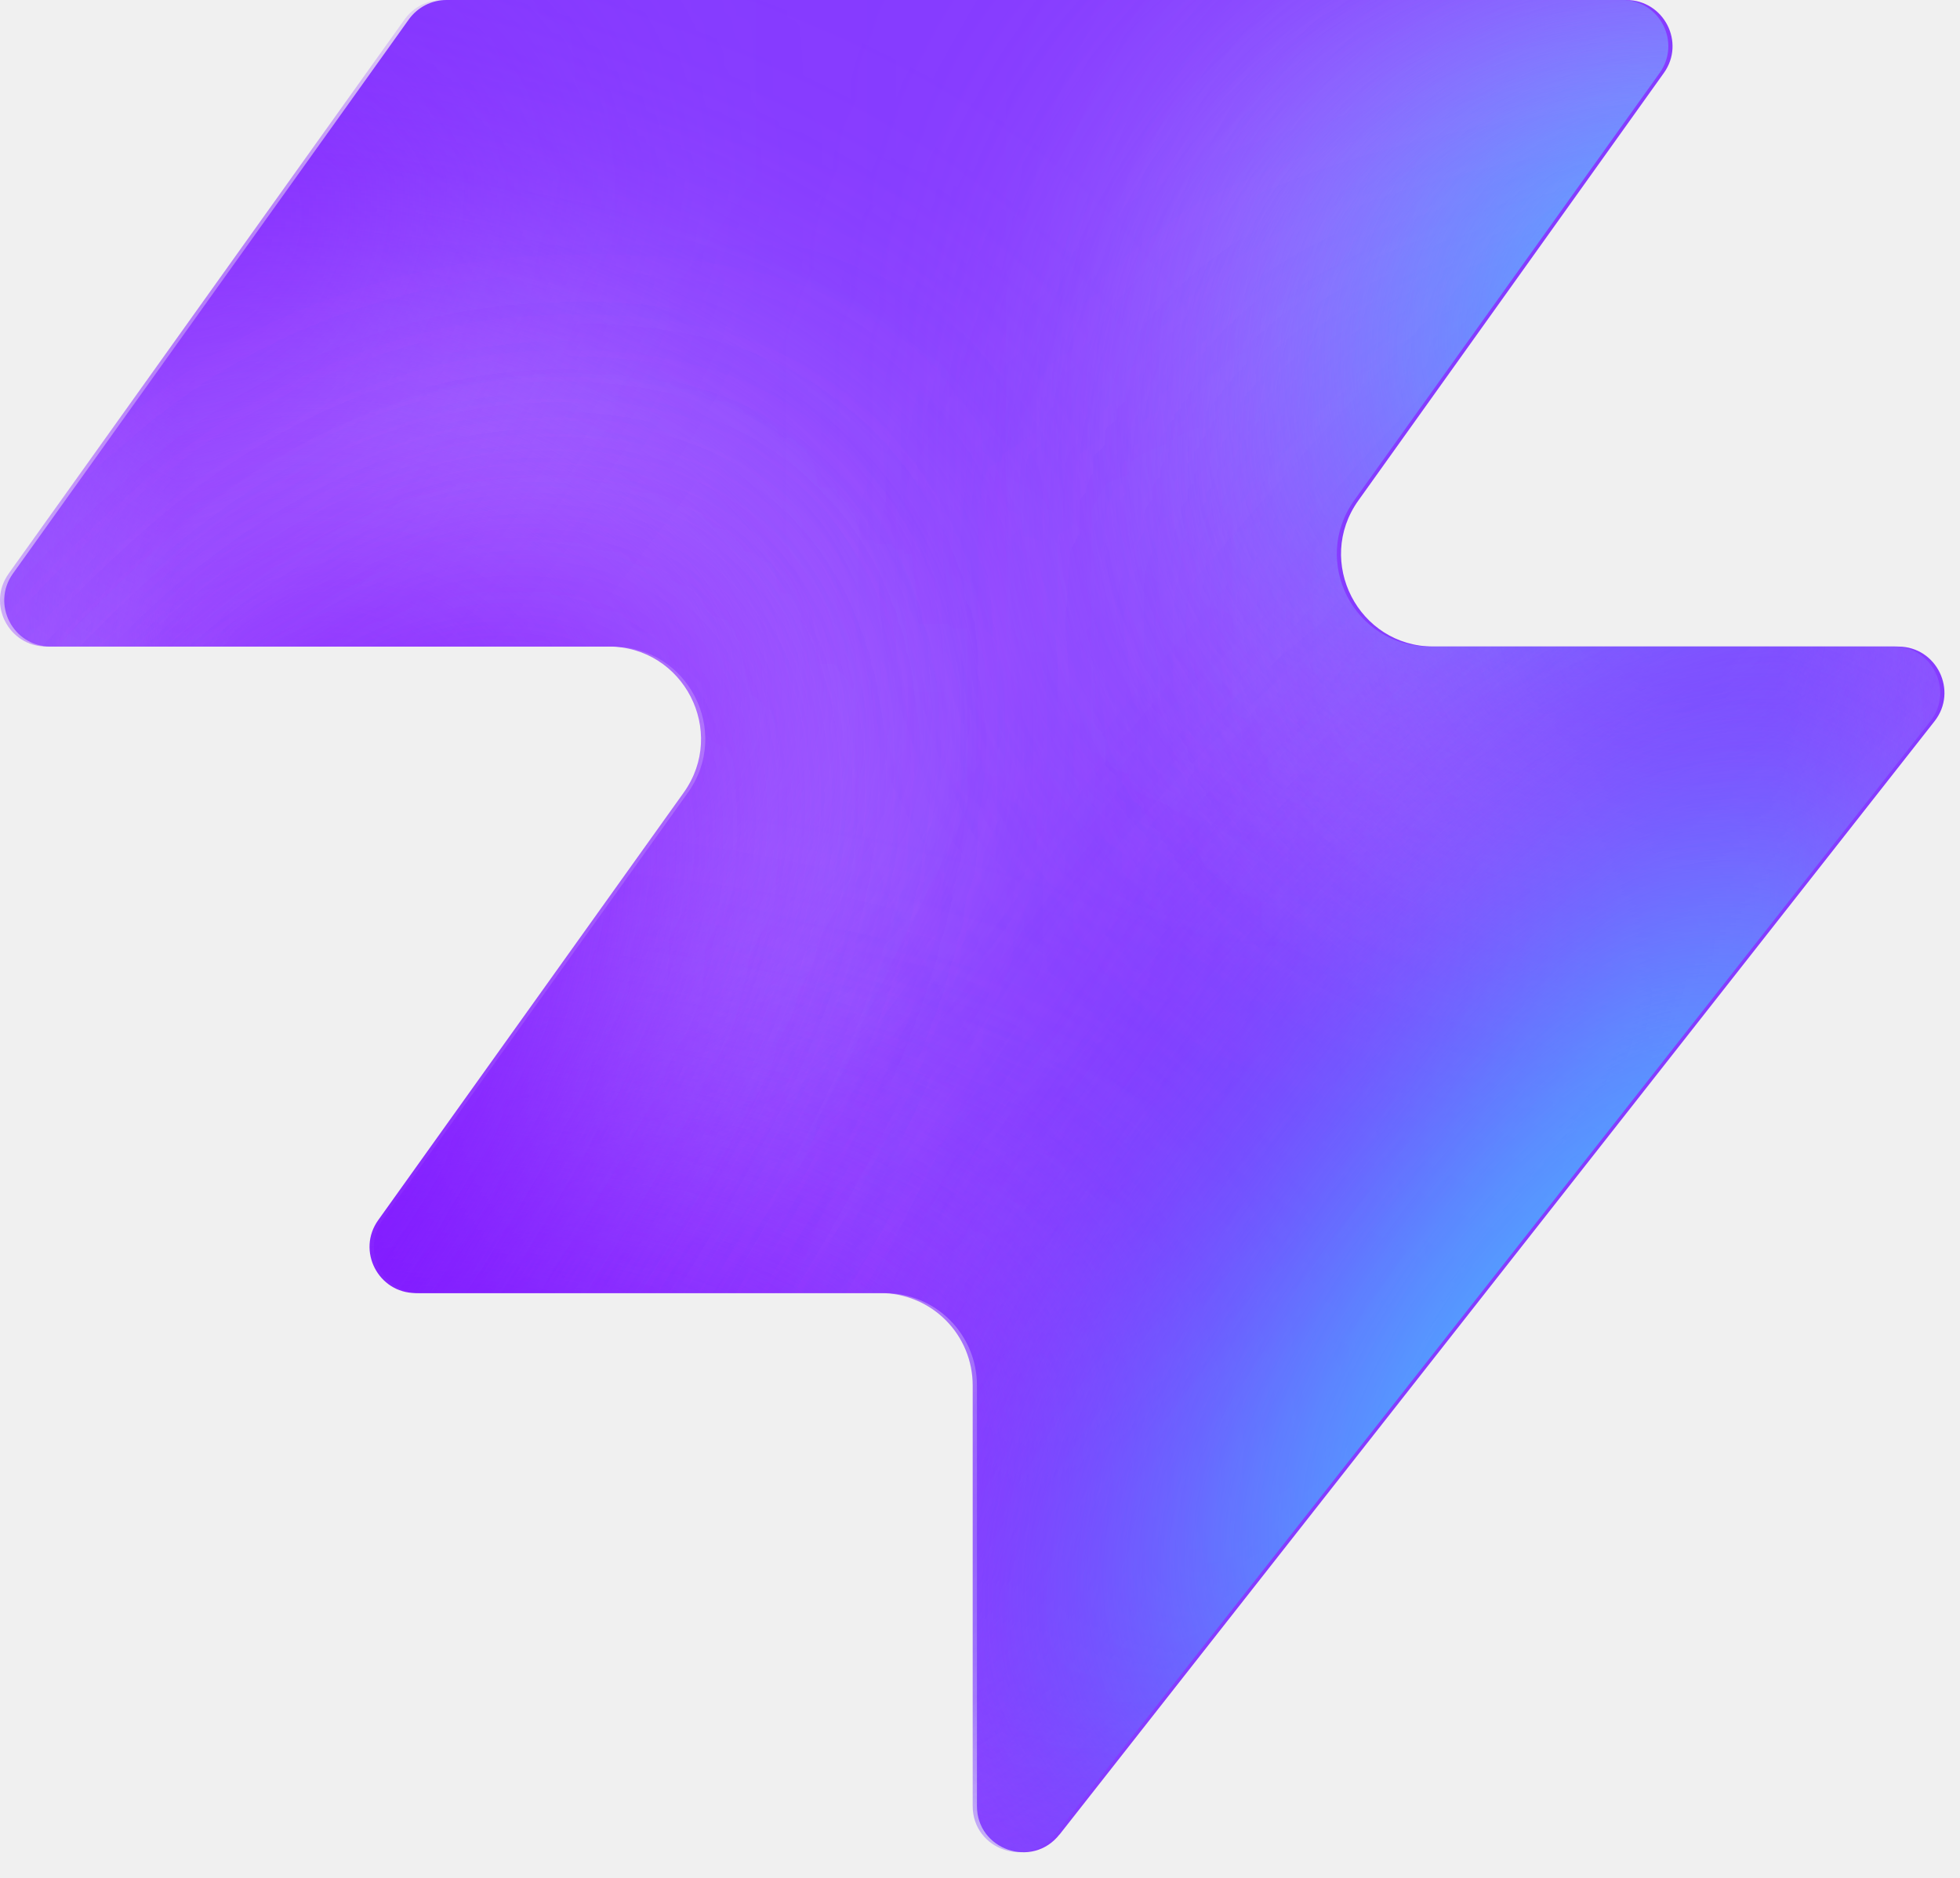
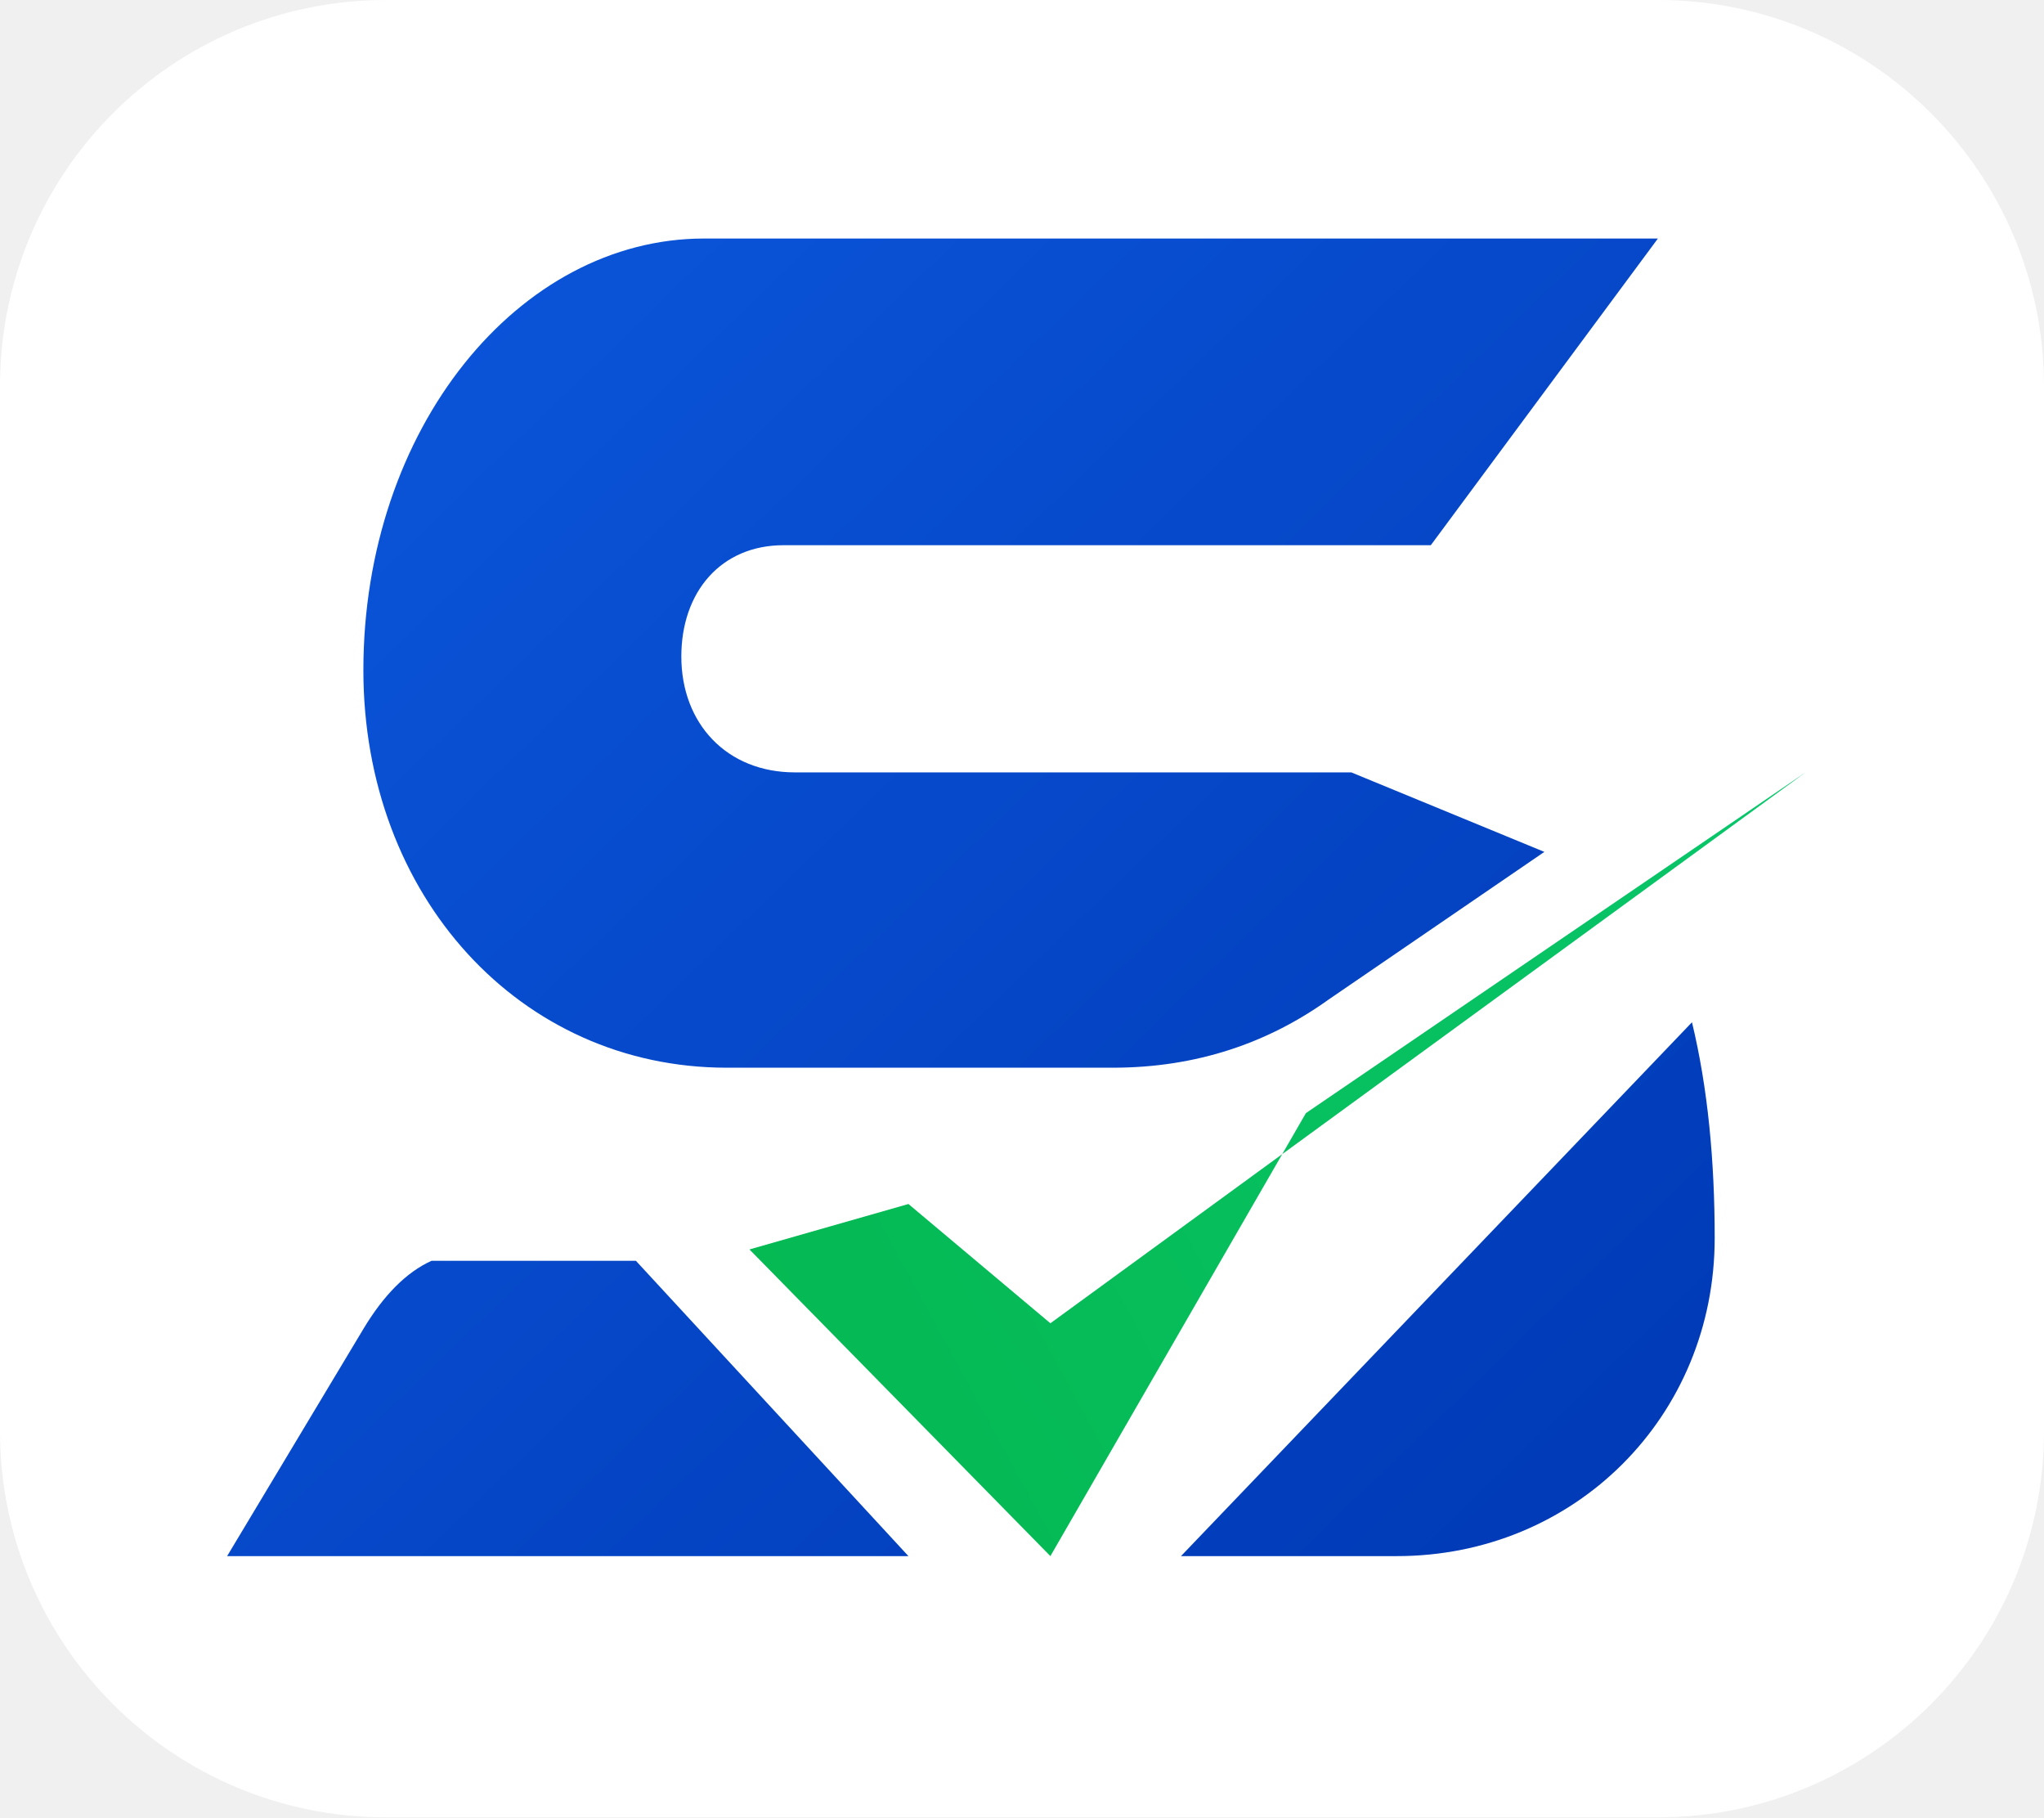
- <svg xmlns="http://www.w3.org/2000/svg" width="48" height="46" fill="none" viewBox="0 0 48 46">
-   <path fill="#863bff" d="M25.946 44.938c-.664.845-2.021.375-2.021-.698V33.937a2.26 2.26 0 0 0-2.262-2.262H10.287c-.92 0-1.456-1.04-.92-1.788l7.48-10.471c1.07-1.497 0-3.578-1.842-3.578H1.237c-.92 0-1.456-1.04-.92-1.788L10.013.474c.214-.297.556-.474.92-.474h28.894c.92 0 1.456 1.04.92 1.788l-7.48 10.471c-1.07 1.498 0 3.579 1.842 3.579h11.377c.943 0 1.473 1.088.89 1.83L25.947 44.94z" style="fill:#863bff;fill:color(display-p3 .525 .23 1);fill-opacity:1" />
-   <mask id="a" width="48" height="46" x="0" y="0" maskUnits="userSpaceOnUse" style="mask-type:alpha">
-     <path fill="#000" d="M25.842 44.938c-.664.844-2.021.375-2.021-.698V33.937a2.26 2.26 0 0 0-2.262-2.262H10.183c-.92 0-1.456-1.04-.92-1.788l7.48-10.471c1.07-1.498 0-3.579-1.842-3.579H1.133c-.92 0-1.456-1.04-.92-1.787L9.91.473c.214-.297.556-.474.92-.474h28.894c.92 0 1.456 1.04.92 1.788l-7.48 10.471c-1.07 1.498 0 3.578 1.842 3.578h11.377c.943 0 1.473 1.088.89 1.832L25.843 44.94z" style="fill:#000;fill-opacity:1" />
-   </mask>
-   <g mask="url(#a)">
-     <g filter="url(#b)">
-       <ellipse cx="5.508" cy="14.704" fill="#ede6ff" rx="5.508" ry="14.704" style="fill:#ede6ff;fill:color(display-p3 .927 .903 1);fill-opacity:1" transform="matrix(.00324 1 1 -.00324 -4.47 31.516)" />
-     </g>
-     <g filter="url(#c)">
-       <ellipse cx="10.399" cy="29.851" fill="#ede6ff" rx="10.399" ry="29.851" style="fill:#ede6ff;fill:color(display-p3 .927 .903 1);fill-opacity:1" transform="matrix(.00324 1 1 -.00324 -39.328 7.883)" />
-     </g>
-     <g filter="url(#d)">
-       <ellipse cx="5.508" cy="30.487" fill="#7e14ff" rx="5.508" ry="30.487" style="fill:#7e14ff;fill:color(display-p3 .492 .077 1);fill-opacity:1" transform="rotate(89.814 -25.913 -14.639)scale(1 -1)" />
-     </g>
-     <g filter="url(#e)">
-       <ellipse cx="5.508" cy="30.599" fill="#7e14ff" rx="5.508" ry="30.599" style="fill:#7e14ff;fill:color(display-p3 .492 .077 1);fill-opacity:1" transform="rotate(89.814 -32.644 -3.334)scale(1 -1)" />
-     </g>
-     <g filter="url(#f)">
-       <ellipse cx="5.508" cy="30.599" fill="#7e14ff" rx="5.508" ry="30.599" style="fill:#7e14ff;fill:color(display-p3 .492 .077 1);fill-opacity:1" transform="matrix(.00324 1 1 -.00324 -34.34 30.47)" />
-     </g>
-     <g filter="url(#g)">
-       <ellipse cx="14.072" cy="22.078" fill="#ede6ff" rx="14.072" ry="22.078" style="fill:#ede6ff;fill:color(display-p3 .927 .903 1);fill-opacity:1" transform="rotate(93.35 24.506 48.493)scale(-1 1)" />
-     </g>
-     <g filter="url(#h)">
-       <ellipse cx="3.47" cy="21.501" fill="#7e14ff" rx="3.47" ry="21.501" style="fill:#7e14ff;fill:color(display-p3 .492 .077 1);fill-opacity:1" transform="rotate(89.009 28.708 47.59)scale(-1 1)" />
-     </g>
-     <g filter="url(#i)">
-       <ellipse cx="3.47" cy="21.501" fill="#7e14ff" rx="3.47" ry="21.501" style="fill:#7e14ff;fill:color(display-p3 .492 .077 1);fill-opacity:1" transform="rotate(89.009 28.708 47.59)scale(-1 1)" />
-     </g>
-     <g filter="url(#j)">
-       <ellipse cx=".387" cy="8.972" fill="#7e14ff" rx="4.407" ry="29.108" style="fill:#7e14ff;fill:color(display-p3 .492 .077 1);fill-opacity:1" transform="rotate(39.51 .387 8.972)" />
-     </g>
-     <g filter="url(#k)">
-       <ellipse cx="47.523" cy="-6.092" fill="#7e14ff" rx="4.407" ry="29.108" style="fill:#7e14ff;fill:color(display-p3 .492 .077 1);fill-opacity:1" transform="rotate(37.892 47.523 -6.092)" />
-     </g>
-     <g filter="url(#l)">
-       <ellipse cx="41.412" cy="6.333" fill="#47bfff" rx="5.971" ry="9.665" style="fill:#47bfff;fill:color(display-p3 .28 .748 1);fill-opacity:1" transform="rotate(37.892 41.412 6.333)" />
-     </g>
-     <g filter="url(#m)">
-       <ellipse cx="-1.879" cy="38.332" fill="#7e14ff" rx="4.407" ry="29.108" style="fill:#7e14ff;fill:color(display-p3 .492 .077 1);fill-opacity:1" transform="rotate(37.892 -1.88 38.332)" />
-     </g>
-     <g filter="url(#n)">
-       <ellipse cx="-1.879" cy="38.332" fill="#7e14ff" rx="4.407" ry="29.108" style="fill:#7e14ff;fill:color(display-p3 .492 .077 1);fill-opacity:1" transform="rotate(37.892 -1.88 38.332)" />
-     </g>
-     <g filter="url(#o)">
-       <ellipse cx="35.651" cy="29.907" fill="#7e14ff" rx="4.407" ry="29.108" style="fill:#7e14ff;fill:color(display-p3 .492 .077 1);fill-opacity:1" transform="rotate(37.892 35.651 29.907)" />
-     </g>
-     <g filter="url(#p)">
-       <ellipse cx="38.418" cy="32.4" fill="#47bfff" rx="5.971" ry="15.297" style="fill:#47bfff;fill:color(display-p3 .28 .748 1);fill-opacity:1" transform="rotate(37.892 38.418 32.4)" />
-     </g>
-   </g>
+ <svg xmlns="http://www.w3.org/2000/svg" viewBox="0 0 180 160" role="img" aria-labelledby="title">
  <defs>
-     <filter id="b" width="60.045" height="41.654" x="-19.77" y="16.149" color-interpolation-filters="sRGB" filterUnits="userSpaceOnUse">
-       <feFlood flood-opacity="0" result="BackgroundImageFix" />
-       <feBlend in="SourceGraphic" in2="BackgroundImageFix" result="shape" />
-       <feGaussianBlur result="effect1_foregroundBlur_2002_17158" stdDeviation="7.659" />
-     </filter>
-     <filter id="c" width="90.34" height="51.437" x="-54.613" y="-7.533" color-interpolation-filters="sRGB" filterUnits="userSpaceOnUse">
-       <feFlood flood-opacity="0" result="BackgroundImageFix" />
-       <feBlend in="SourceGraphic" in2="BackgroundImageFix" result="shape" />
-       <feGaussianBlur result="effect1_foregroundBlur_2002_17158" stdDeviation="7.659" />
-     </filter>
-     <filter id="d" width="79.355" height="29.4" x="-49.64" y="2.03" color-interpolation-filters="sRGB" filterUnits="userSpaceOnUse">
-       <feFlood flood-opacity="0" result="BackgroundImageFix" />
-       <feBlend in="SourceGraphic" in2="BackgroundImageFix" result="shape" />
-       <feGaussianBlur result="effect1_foregroundBlur_2002_17158" stdDeviation="4.596" />
-     </filter>
-     <filter id="e" width="79.579" height="29.4" x="-45.045" y="20.029" color-interpolation-filters="sRGB" filterUnits="userSpaceOnUse">
-       <feFlood flood-opacity="0" result="BackgroundImageFix" />
-       <feBlend in="SourceGraphic" in2="BackgroundImageFix" result="shape" />
-       <feGaussianBlur result="effect1_foregroundBlur_2002_17158" stdDeviation="4.596" />
-     </filter>
-     <filter id="f" width="79.579" height="29.4" x="-43.513" y="21.178" color-interpolation-filters="sRGB" filterUnits="userSpaceOnUse">
-       <feFlood flood-opacity="0" result="BackgroundImageFix" />
-       <feBlend in="SourceGraphic" in2="BackgroundImageFix" result="shape" />
-       <feGaussianBlur result="effect1_foregroundBlur_2002_17158" stdDeviation="4.596" />
-     </filter>
-     <filter id="g" width="74.749" height="58.852" x="15.756" y="-17.901" color-interpolation-filters="sRGB" filterUnits="userSpaceOnUse">
-       <feFlood flood-opacity="0" result="BackgroundImageFix" />
-       <feBlend in="SourceGraphic" in2="BackgroundImageFix" result="shape" />
-       <feGaussianBlur result="effect1_foregroundBlur_2002_17158" stdDeviation="7.659" />
-     </filter>
-     <filter id="h" width="61.377" height="25.362" x="23.548" y="2.284" color-interpolation-filters="sRGB" filterUnits="userSpaceOnUse">
-       <feFlood flood-opacity="0" result="BackgroundImageFix" />
-       <feBlend in="SourceGraphic" in2="BackgroundImageFix" result="shape" />
-       <feGaussianBlur result="effect1_foregroundBlur_2002_17158" stdDeviation="4.596" />
-     </filter>
-     <filter id="i" width="61.377" height="25.362" x="23.548" y="2.284" color-interpolation-filters="sRGB" filterUnits="userSpaceOnUse">
-       <feFlood flood-opacity="0" result="BackgroundImageFix" />
-       <feBlend in="SourceGraphic" in2="BackgroundImageFix" result="shape" />
-       <feGaussianBlur result="effect1_foregroundBlur_2002_17158" stdDeviation="4.596" />
-     </filter>
-     <filter id="j" width="56.045" height="63.649" x="-27.636" y="-22.853" color-interpolation-filters="sRGB" filterUnits="userSpaceOnUse">
-       <feFlood flood-opacity="0" result="BackgroundImageFix" />
-       <feBlend in="SourceGraphic" in2="BackgroundImageFix" result="shape" />
-       <feGaussianBlur result="effect1_foregroundBlur_2002_17158" stdDeviation="4.596" />
-     </filter>
-     <filter id="k" width="54.814" height="64.646" x="20.116" y="-38.415" color-interpolation-filters="sRGB" filterUnits="userSpaceOnUse">
-       <feFlood flood-opacity="0" result="BackgroundImageFix" />
-       <feBlend in="SourceGraphic" in2="BackgroundImageFix" result="shape" />
-       <feGaussianBlur result="effect1_foregroundBlur_2002_17158" stdDeviation="4.596" />
-     </filter>
-     <filter id="l" width="33.541" height="35.313" x="24.641" y="-11.323" color-interpolation-filters="sRGB" filterUnits="userSpaceOnUse">
-       <feFlood flood-opacity="0" result="BackgroundImageFix" />
-       <feBlend in="SourceGraphic" in2="BackgroundImageFix" result="shape" />
-       <feGaussianBlur result="effect1_foregroundBlur_2002_17158" stdDeviation="4.596" />
-     </filter>
-     <filter id="m" width="54.814" height="64.646" x="-29.286" y="6.009" color-interpolation-filters="sRGB" filterUnits="userSpaceOnUse">
-       <feFlood flood-opacity="0" result="BackgroundImageFix" />
-       <feBlend in="SourceGraphic" in2="BackgroundImageFix" result="shape" />
-       <feGaussianBlur result="effect1_foregroundBlur_2002_17158" stdDeviation="4.596" />
-     </filter>
-     <filter id="n" width="54.814" height="64.646" x="-29.286" y="6.009" color-interpolation-filters="sRGB" filterUnits="userSpaceOnUse">
-       <feFlood flood-opacity="0" result="BackgroundImageFix" />
-       <feBlend in="SourceGraphic" in2="BackgroundImageFix" result="shape" />
-       <feGaussianBlur result="effect1_foregroundBlur_2002_17158" stdDeviation="4.596" />
-     </filter>
-     <filter id="o" width="54.814" height="64.646" x="8.244" y="-2.416" color-interpolation-filters="sRGB" filterUnits="userSpaceOnUse">
-       <feFlood flood-opacity="0" result="BackgroundImageFix" />
-       <feBlend in="SourceGraphic" in2="BackgroundImageFix" result="shape" />
-       <feGaussianBlur result="effect1_foregroundBlur_2002_17158" stdDeviation="4.596" />
-     </filter>
-     <filter id="p" width="39.409" height="43.623" x="18.713" y="10.588" color-interpolation-filters="sRGB" filterUnits="userSpaceOnUse">
-       <feFlood flood-opacity="0" result="BackgroundImageFix" />
-       <feBlend in="SourceGraphic" in2="BackgroundImageFix" result="shape" />
-       <feGaussianBlur result="effect1_foregroundBlur_2002_17158" stdDeviation="4.596" />
-     </filter>
+     <linearGradient id="blue" x1="32" y1="21" x2="145" y2="138" gradientUnits="userSpaceOnUse">
+       <stop offset="0" stop-color="#0b56db" />
+       <stop offset="1" stop-color="#0039b5" />
+     </linearGradient>
+     <linearGradient id="green" x1="70" y1="118" x2="158" y2="70" gradientUnits="userSpaceOnUse">
+       <stop offset="0" stop-color="#05b953" />
+       <stop offset="1" stop-color="#08c66a" />
+     </linearGradient>
  </defs>
+   <rect width="180" height="160" rx="34" fill="#ffffff" />
+   <path fill="url(#blue)" d="M146 21 126 48H69c-5.5 0-9 4.1-9 9.8 0 5.9 4 10.2 10 10.2h49l17 7-19 13c-5.3 3.8-11.6 6-19 6H64c-18.2 0-32-15.1-32-35 0-21.3 13.7-38 30-38h84Z" />
+   <path fill="url(#blue)" d="M38 111h18l24 26H20l12-20c1.8-3 3.8-5 6-6Zm111-21-45 47h19c15.7 0 28-12.3 28-28 0-6.8-.6-13.2-2-19Z" />
+   <path fill="url(#green)" d="m66 110 14-4 12.5 10.5L159 68l-44 30-22.5 39L66 110Z" />
</svg>
